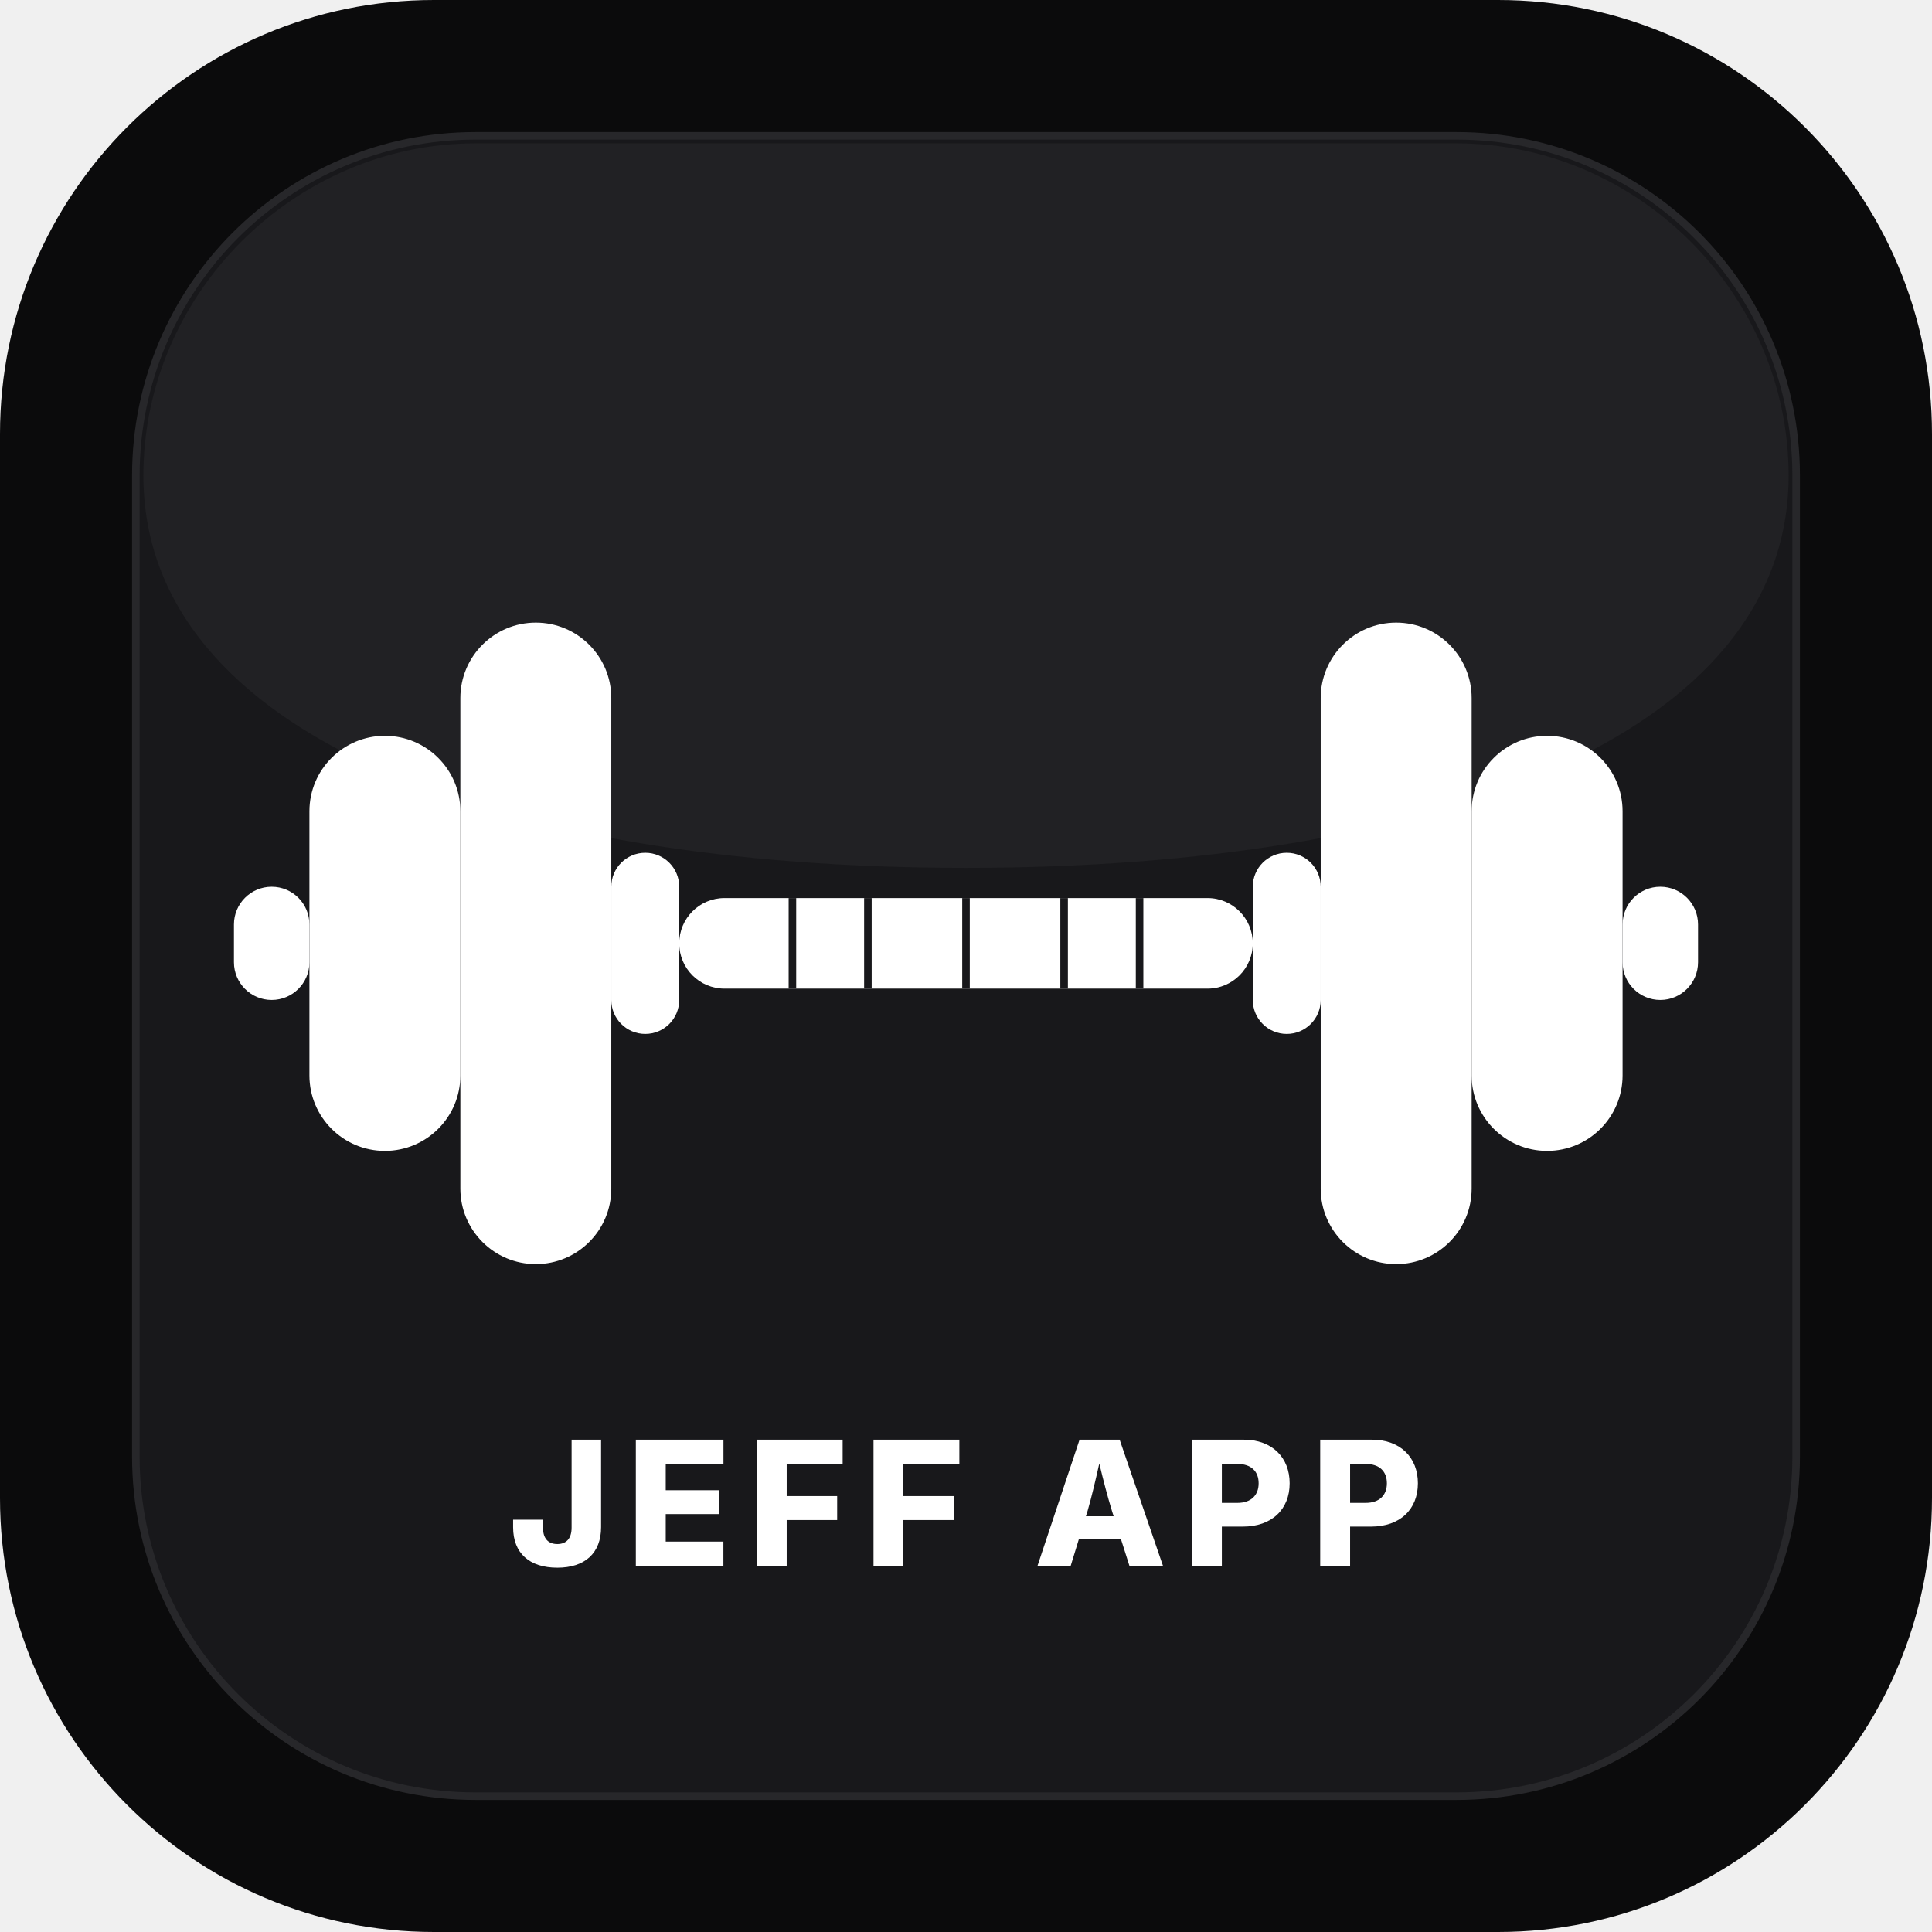
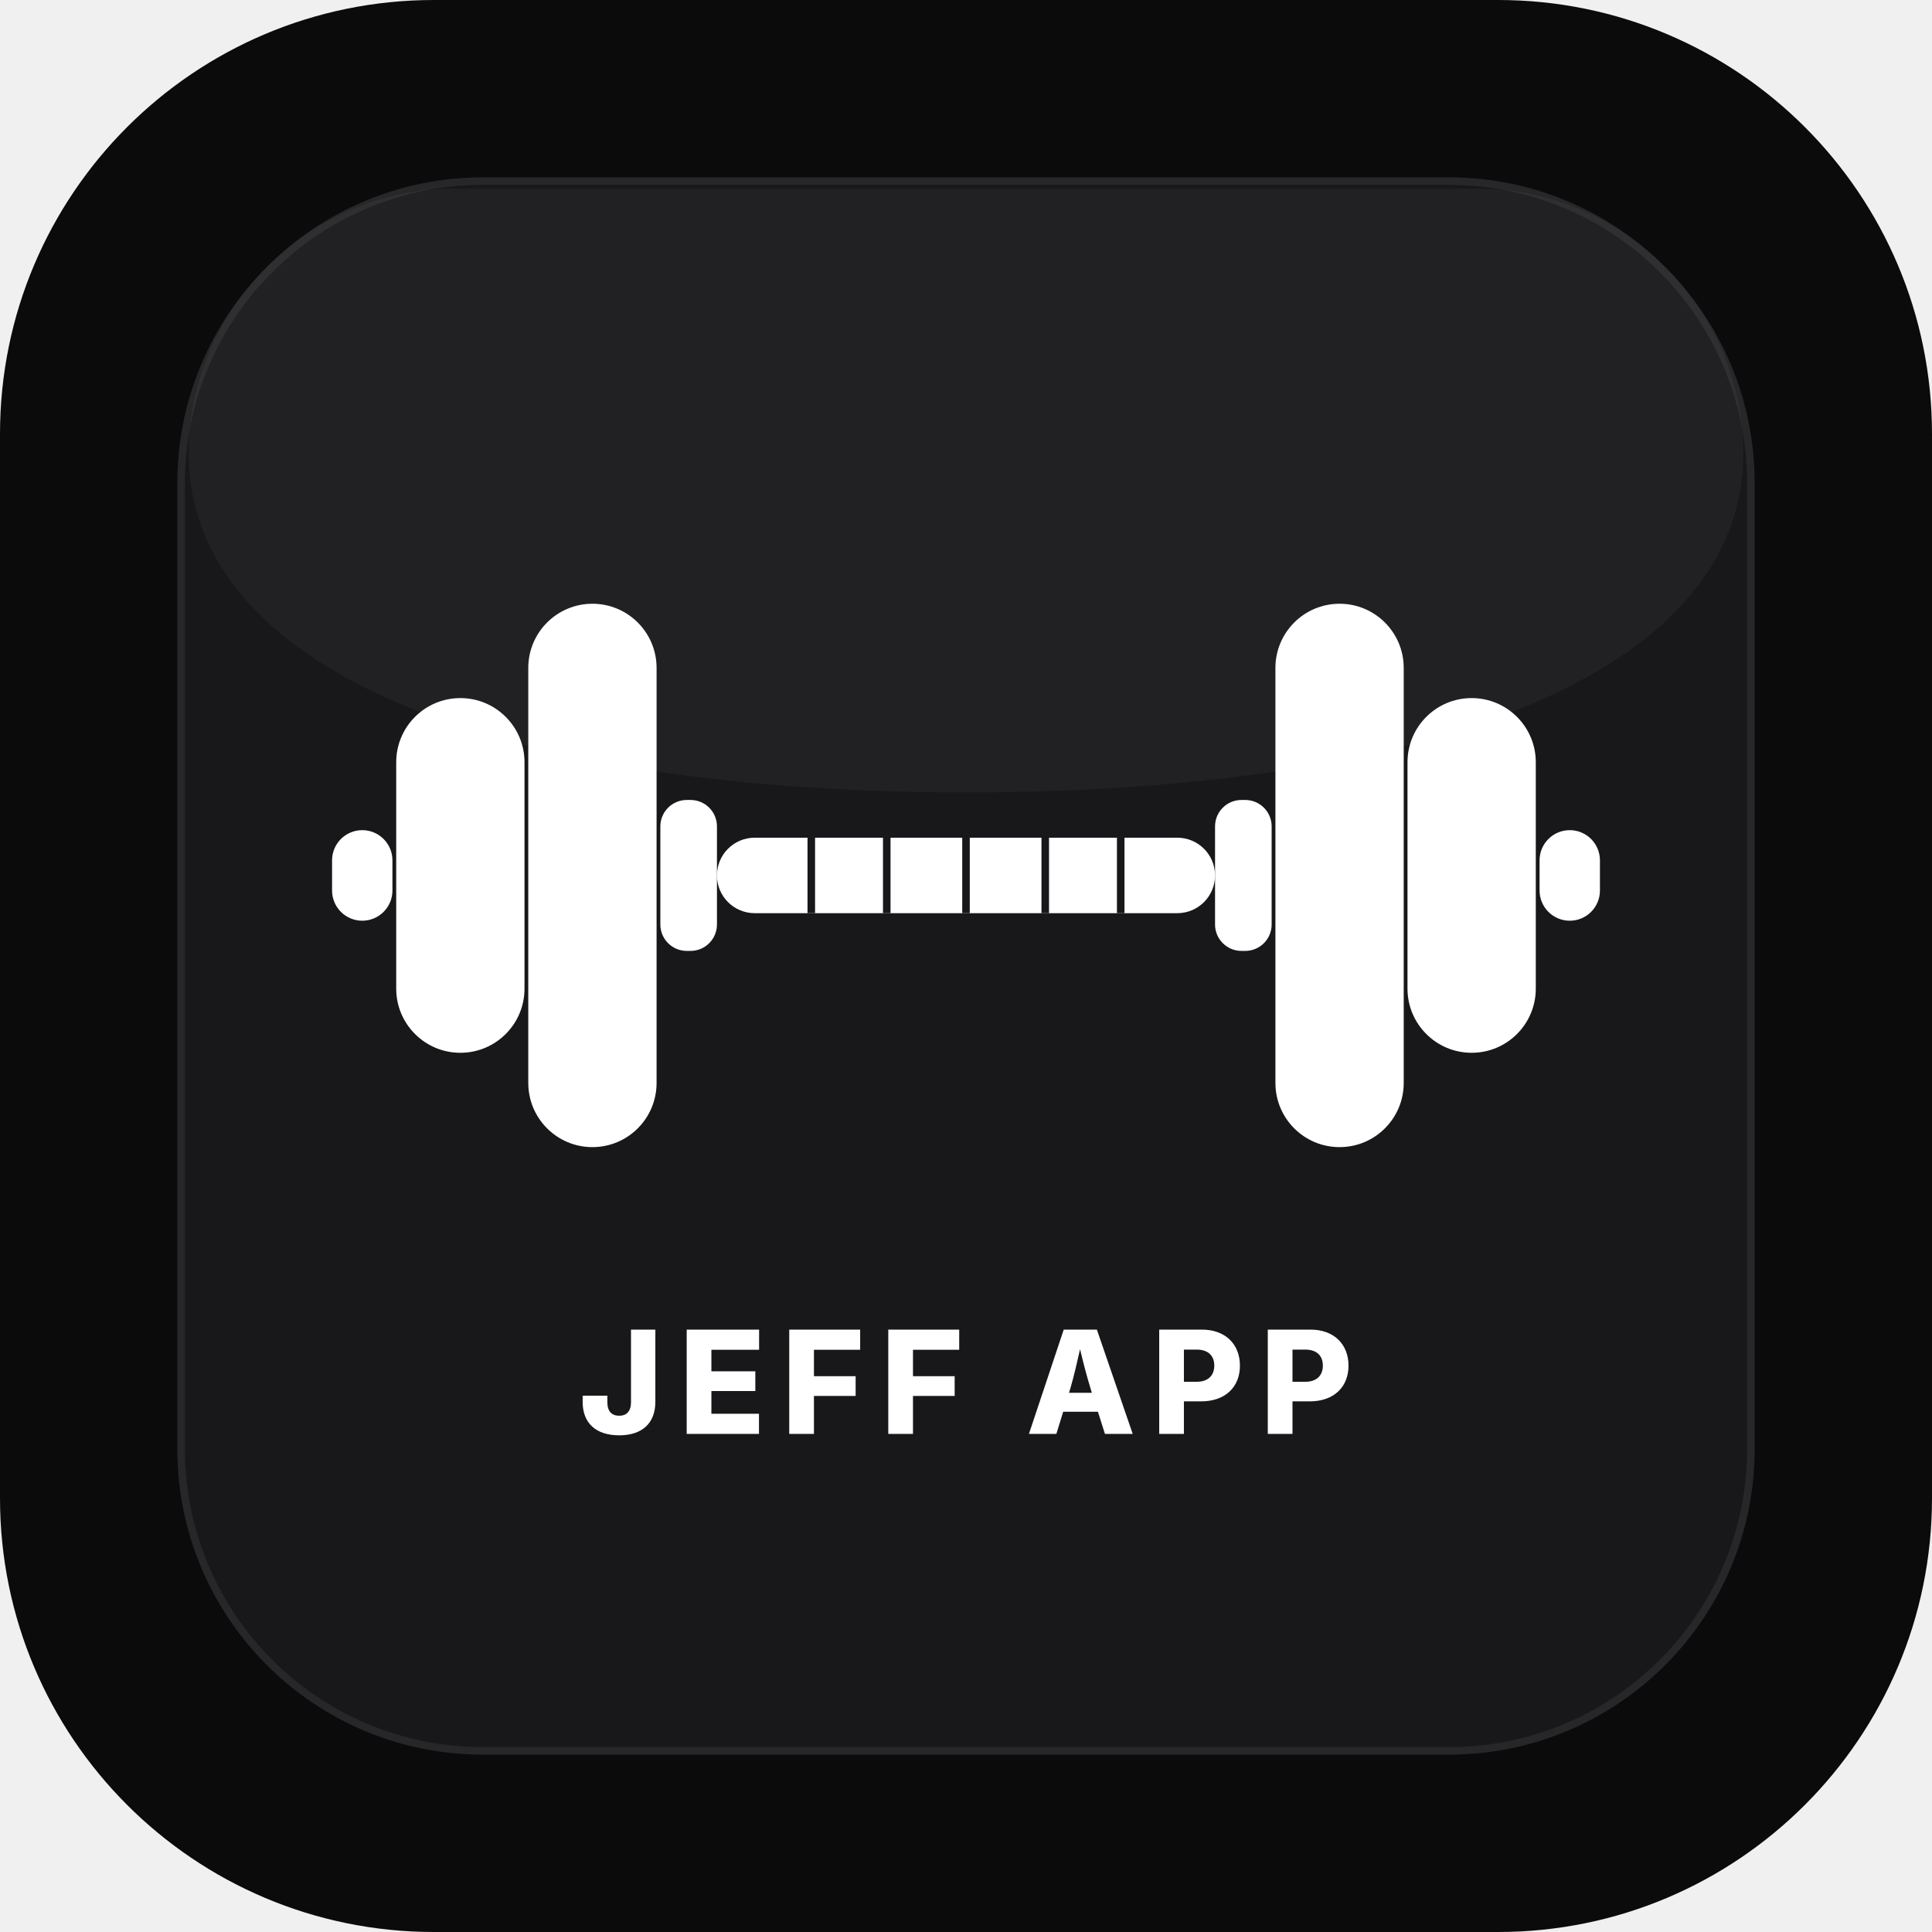
<svg xmlns="http://www.w3.org/2000/svg" viewBox="0 0 512 512" width="512" height="512">
  <rect width="512" height="512" rx="115" fill="#0b0b0c" />
-   <rect x="36" y="36" width="440" height="440" rx="90" fill="#18181b" stroke="#27272a" stroke-width="2" />
-   <path d="M 38 126 C 38 78 78 38 126 38 L 386 38 C 434 38 474 78 474 126 C 474 195 380 230 256 230 C 132 230 38 195 38 126 Z" fill="#ffffff" fill-opacity="0.04" />
+   <rect x="48" y="48" width="416" height="416" rx="80" fill="#18181b" stroke="#27272a" stroke-width="2" />
+   <path d="M 50 120 C 50 82 82 50 120 50 L 392 50 C 430 50 462 82 462 120 C 462 180 375 210 256 210 C 137 210 50 180 50 120 Z" fill="#ffffff" fill-opacity="0.04" />
  <g>
-     <rect x="180" y="238" width="152" height="24" rx="12" fill="#ffffff" />
-     <line x1="210" y1="238" x2="210" y2="262" stroke="#18181b" stroke-width="2" />
-     <line x1="230" y1="238" x2="230" y2="262" stroke="#18181b" stroke-width="2" />
-     <line x1="256" y1="238" x2="256" y2="262" stroke="#18181b" stroke-width="2" />
-     <line x1="282" y1="238" x2="282" y2="262" stroke="#18181b" stroke-width="2" />
-     <line x1="302" y1="238" x2="302" y2="262" stroke="#18181b" stroke-width="2" />
-     <rect x="162" y="226" width="18" height="48" rx="9" fill="#ffffff" />
-     <rect x="332" y="226" width="18" height="48" rx="9" fill="#ffffff" />
-     <rect x="122" y="165" width="40" height="170" rx="20" fill="#ffffff" />
-     <rect x="350" y="165" width="40" height="170" rx="20" fill="#ffffff" />
-     <rect x="82" y="195" width="40" height="110" rx="20" fill="#ffffff" />
-     <rect x="390" y="195" width="40" height="110" rx="20" fill="#ffffff" />
-     <rect x="62" y="235" width="20" height="30" rx="10" fill="#ffffff" />
-     <rect x="430" y="235" width="20" height="30" rx="10" fill="#ffffff" />
+     <rect x="190" y="222" width="132" height="20" rx="10" fill="#ffffff" />
+     <line x1="215" y1="222" x2="215" y2="242" stroke="#18181b" stroke-width="2" />
+     <line x1="235" y1="222" x2="235" y2="242" stroke="#18181b" stroke-width="2" />
+     <line x1="256" y1="222" x2="256" y2="242" stroke="#18181b" stroke-width="2" />
+     <line x1="277" y1="222" x2="277" y2="242" stroke="#18181b" stroke-width="2" />
+     <line x1="297" y1="222" x2="297" y2="242" stroke="#18181b" stroke-width="2" />
+     <rect x="175" y="212" width="15" height="40" rx="7" fill="#ffffff" />
+     <rect x="322" y="212" width="15" height="40" rx="7" fill="#ffffff" />
+     <rect x="140" y="160" width="34" height="144" rx="17" fill="#ffffff" />
+     <rect x="338" y="160" width="34" height="144" rx="17" fill="#ffffff" />
+     <rect x="105" y="185" width="34" height="94" rx="17" fill="#ffffff" />
+     <rect x="373" y="185" width="34" height="94" rx="17" fill="#ffffff" />
+     <rect x="88" y="220" width="16" height="24" rx="8" fill="#ffffff" />
+     <rect x="408" y="220" width="16" height="24" rx="8" fill="#ffffff" />
  </g>
-   <text x="256" y="415" font-family="-apple-system, BlinkMacSystemFont, 'SF Pro Display', 'Inter', sans-serif" font-size="46" font-weight="800" letter-spacing="4" fill="#ffffff" text-anchor="middle">JEFF APP</text>
+   <text x="256" y="380" font-family="-apple-system, BlinkMacSystemFont, 'SF Pro Display', 'Inter', sans-serif" font-size="38" font-weight="800" letter-spacing="4" fill="#ffffff" text-anchor="middle">JEFF APP</text>
</svg>
